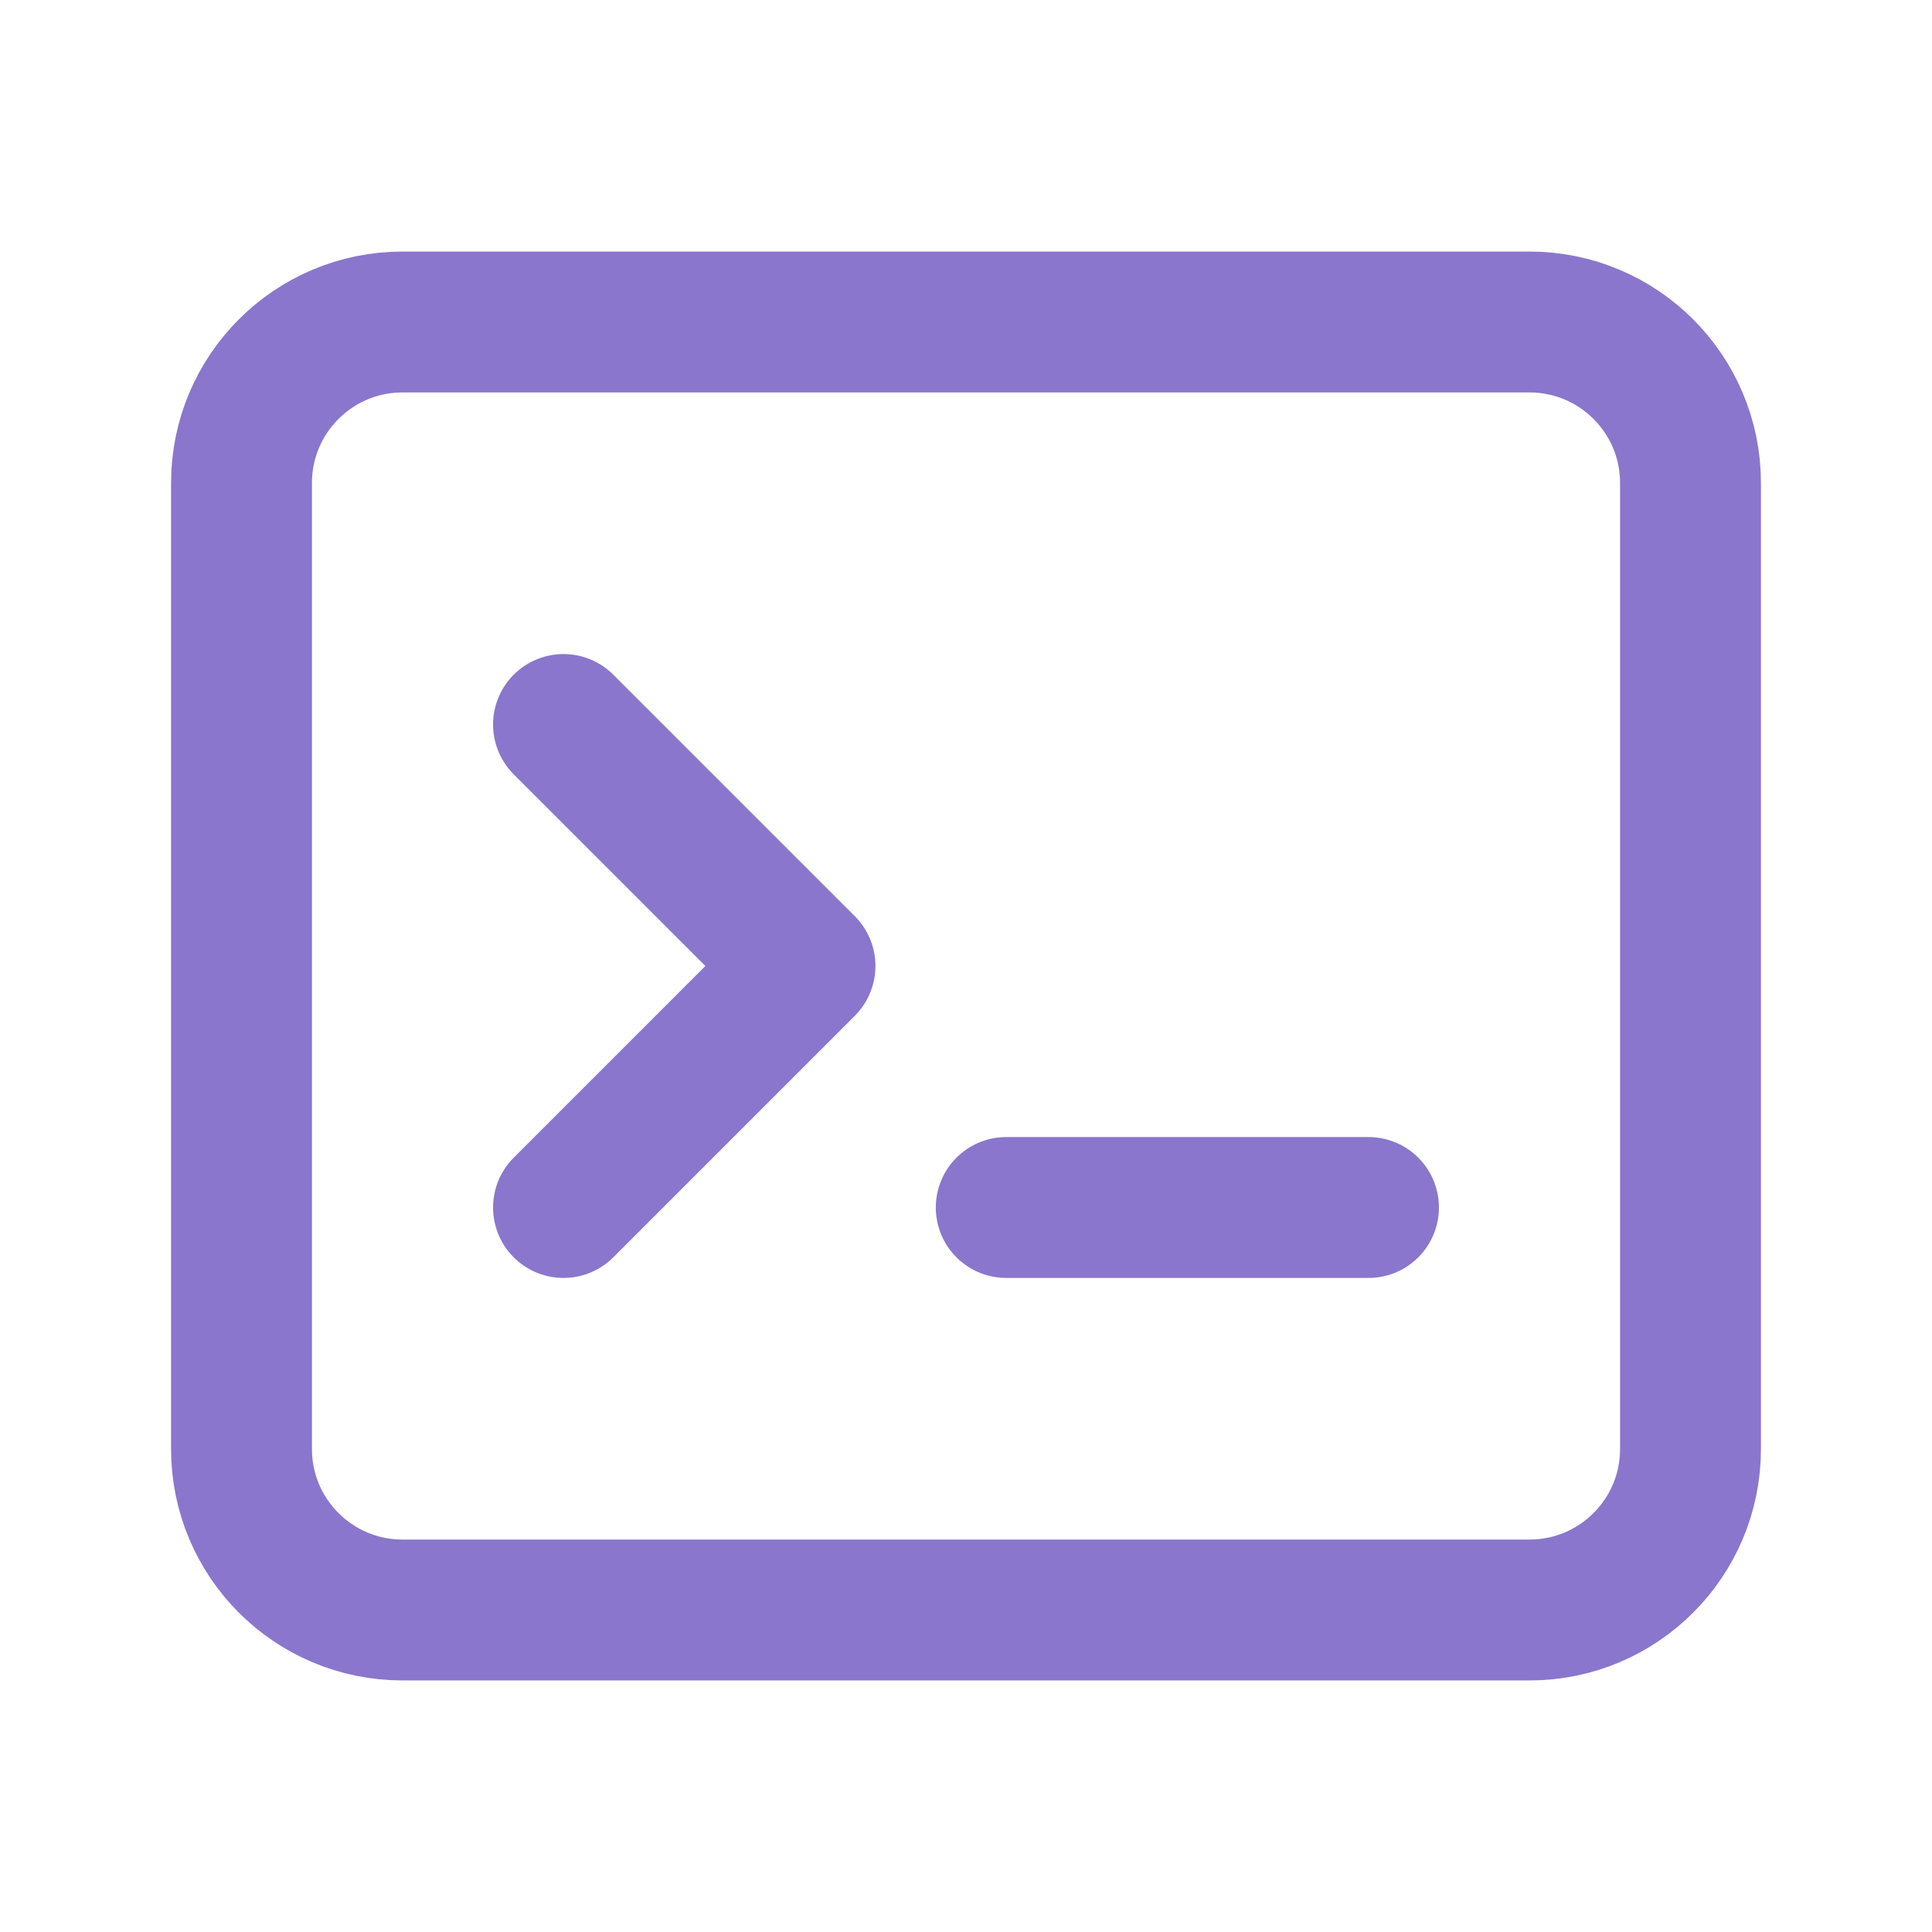
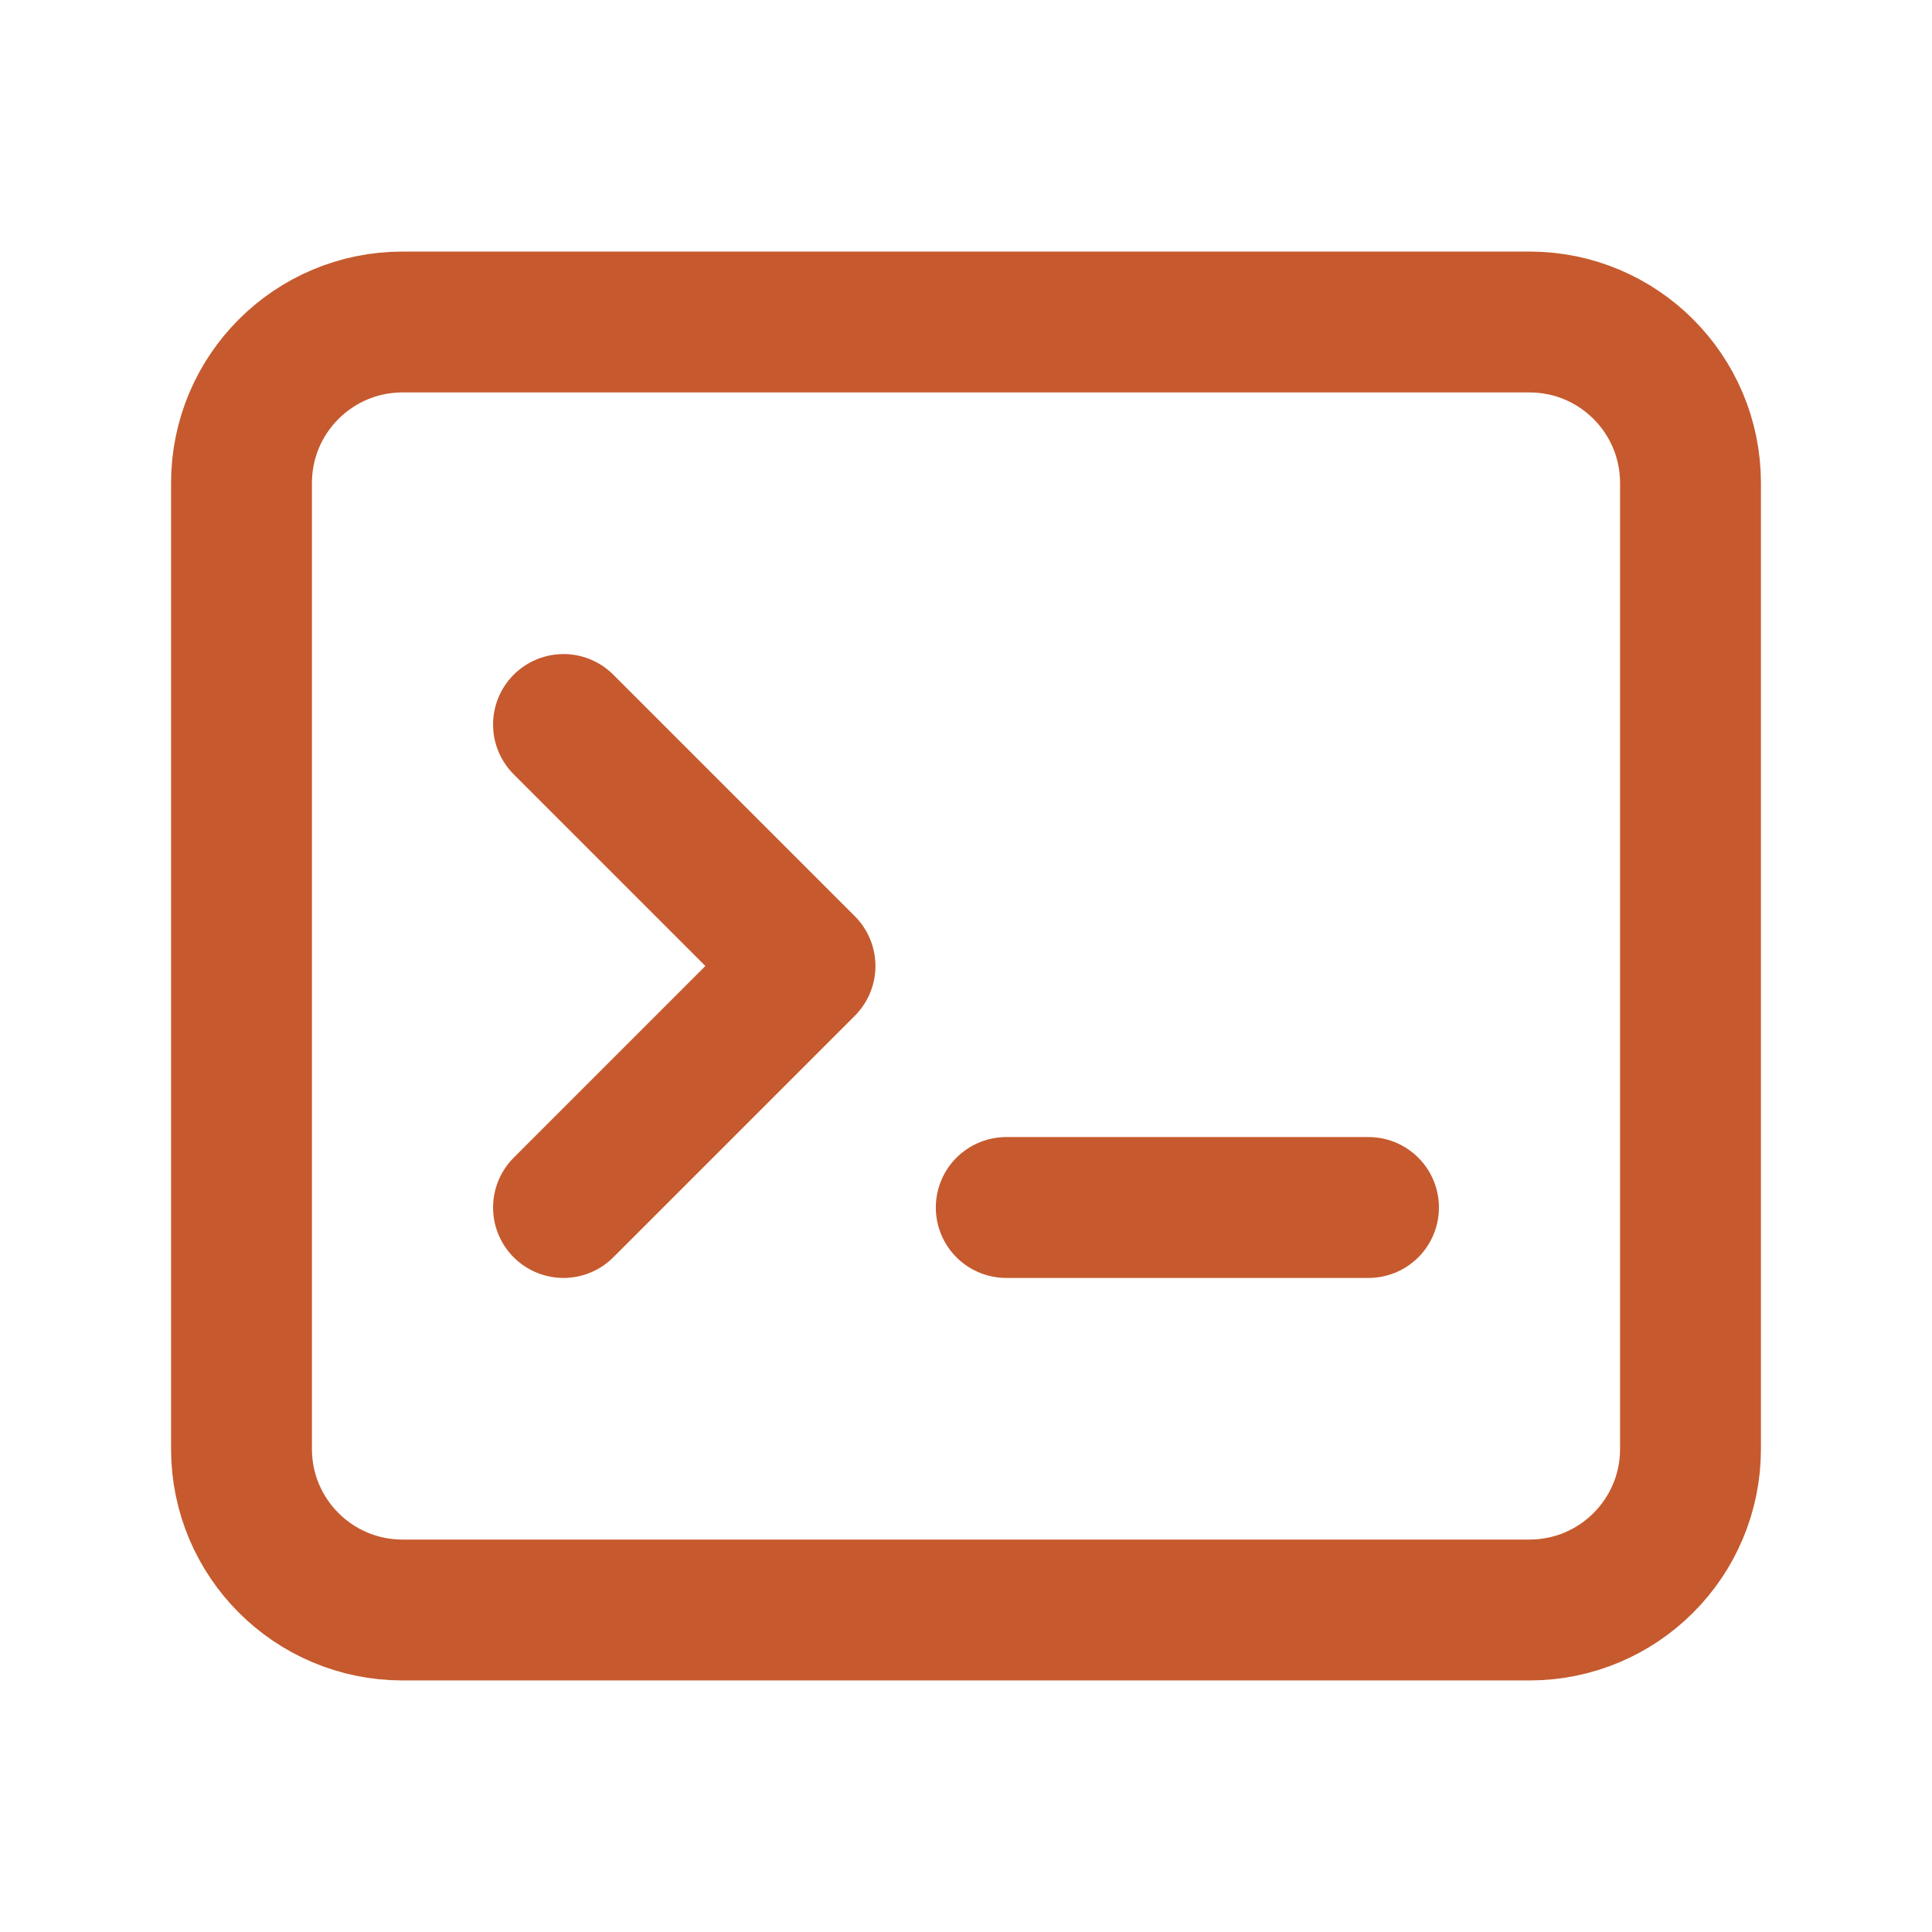
- <svg xmlns="http://www.w3.org/2000/svg" width="20" height="20" viewBox="0 0 24 24" fill="none" stroke="#8A76CC" stroke-width="1.75" stroke-linecap="round" stroke-linejoin="round">
+ <svg xmlns="http://www.w3.org/2000/svg" width="20" height="20" viewBox="0 0 24 24" fill="none" stroke="#C65A2E" stroke-width="1.75" stroke-linecap="round" stroke-linejoin="round">
  <rect x="3" y="4" width="18" height="16" rx="2" />
  <path d="M7 9l3 3-3 3" />
  <path d="M12.5 15h4.5" />
</svg>
